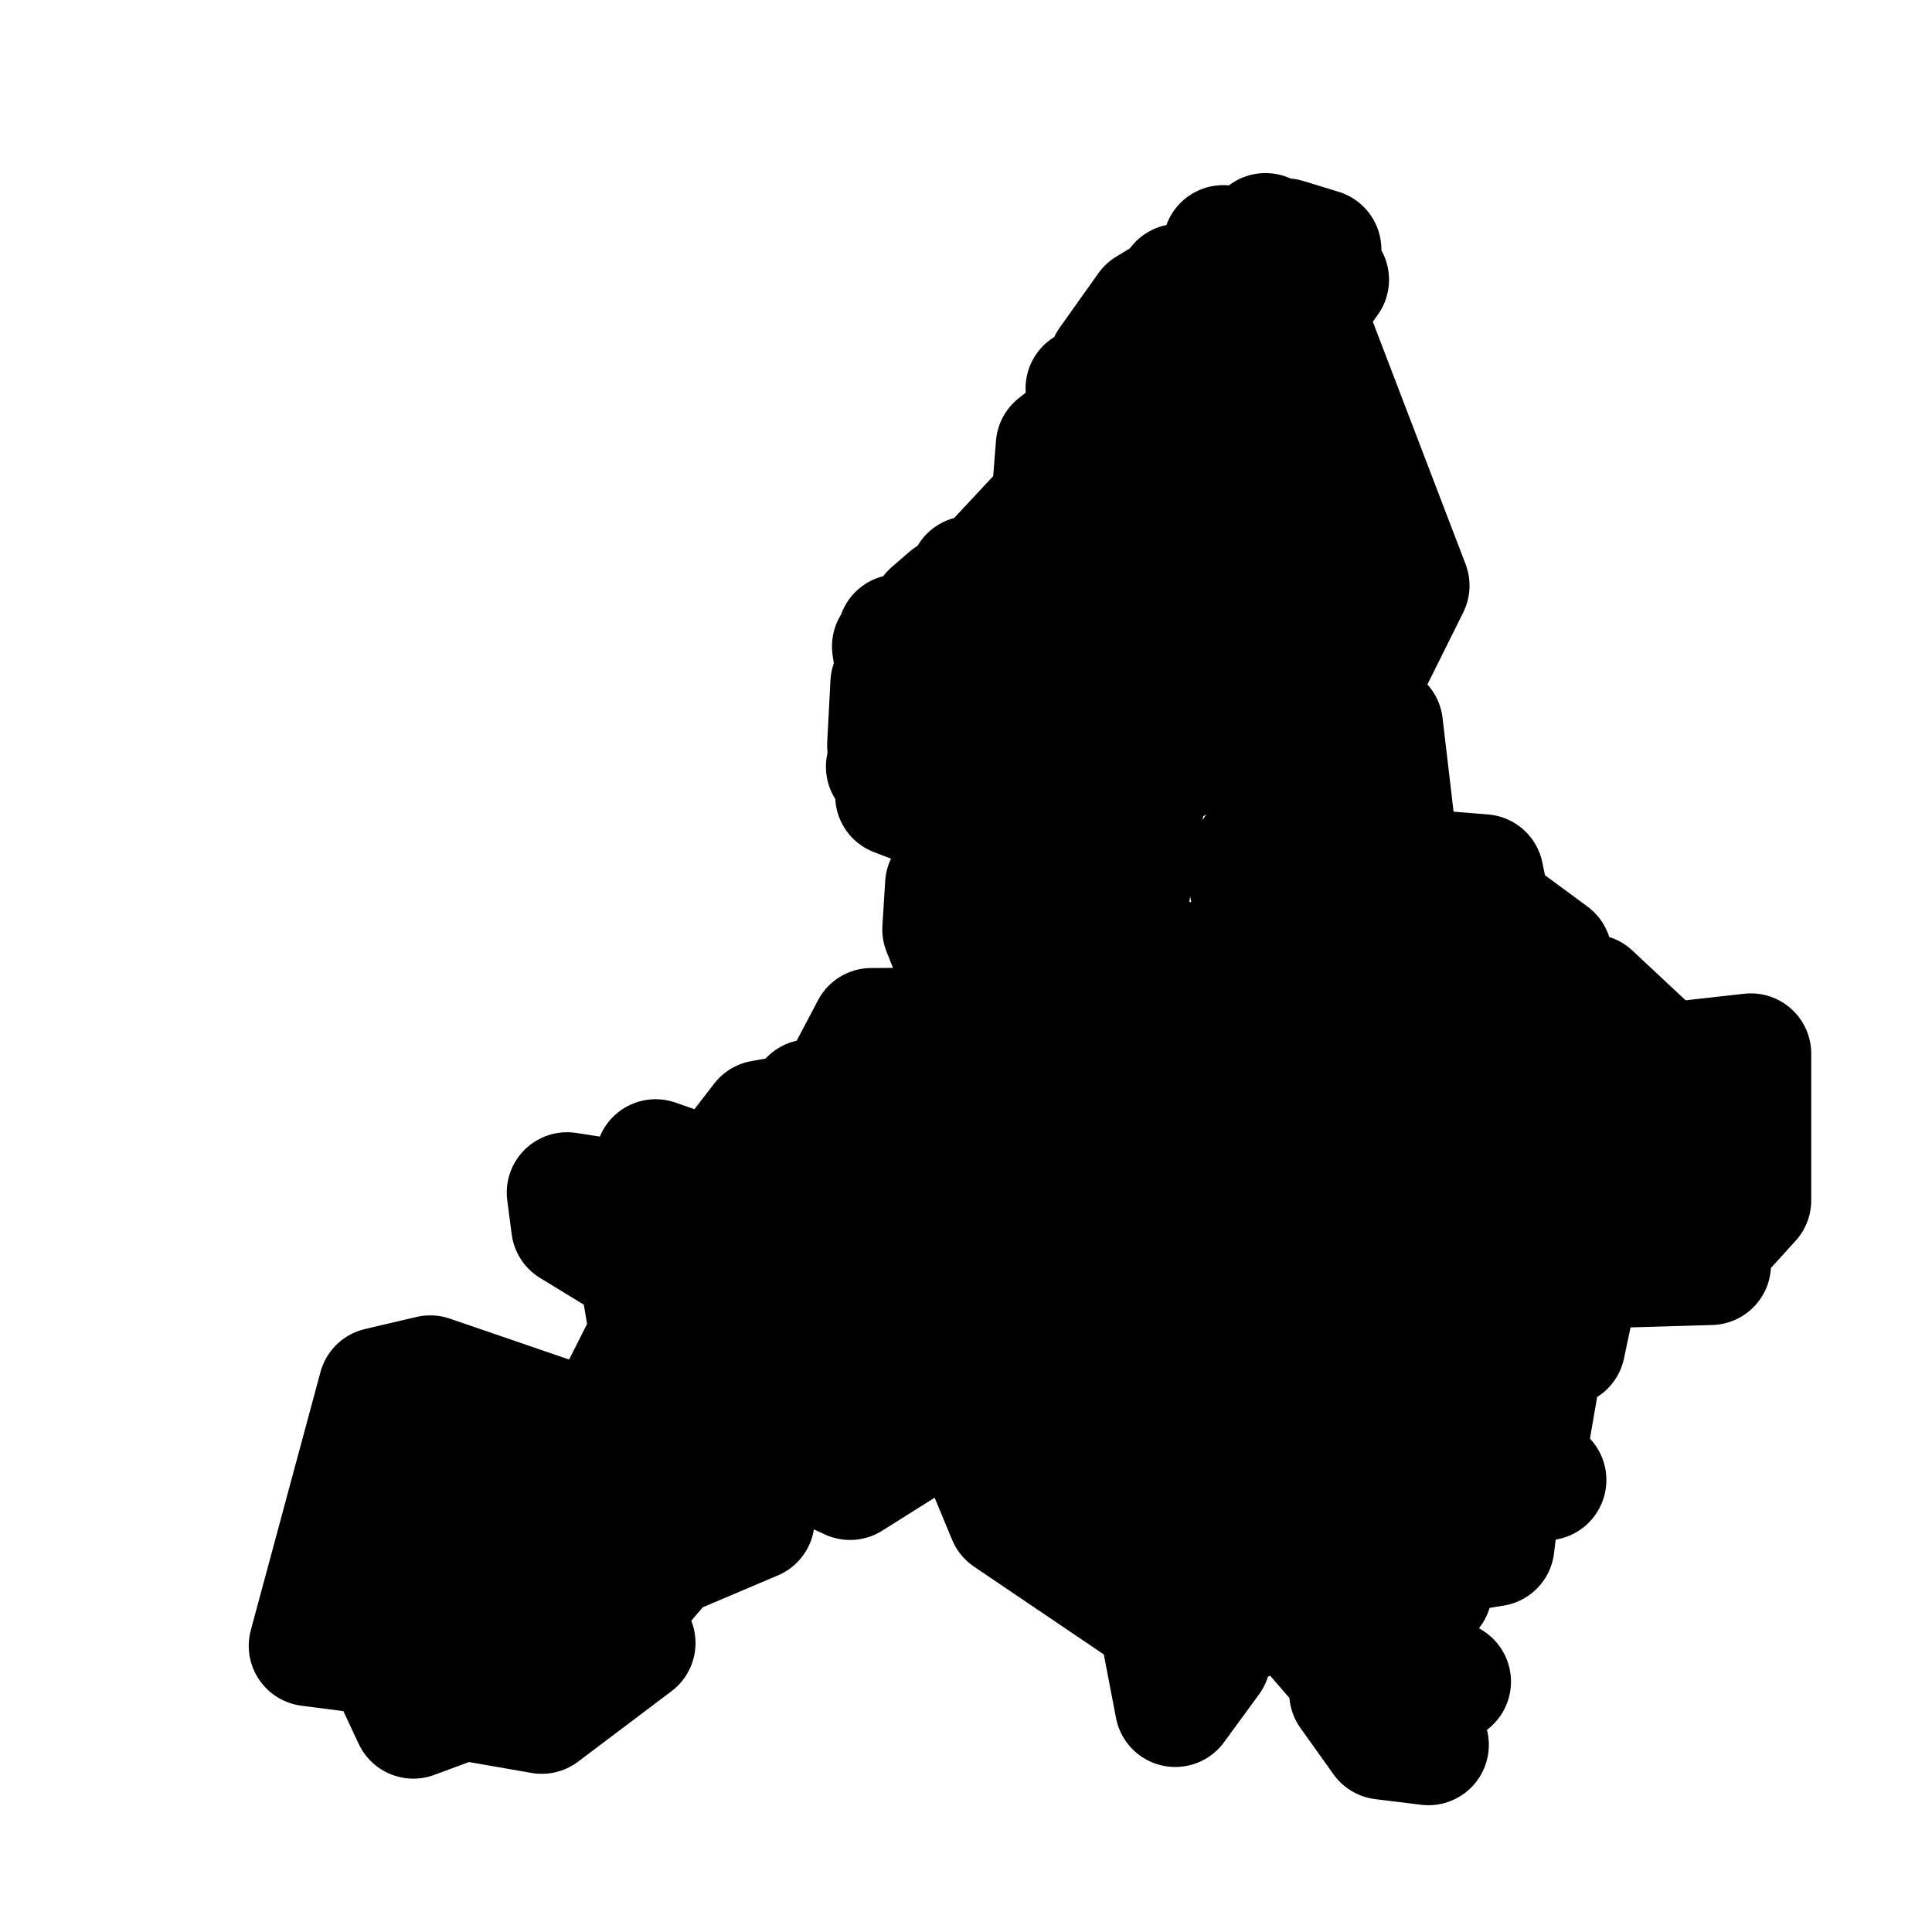
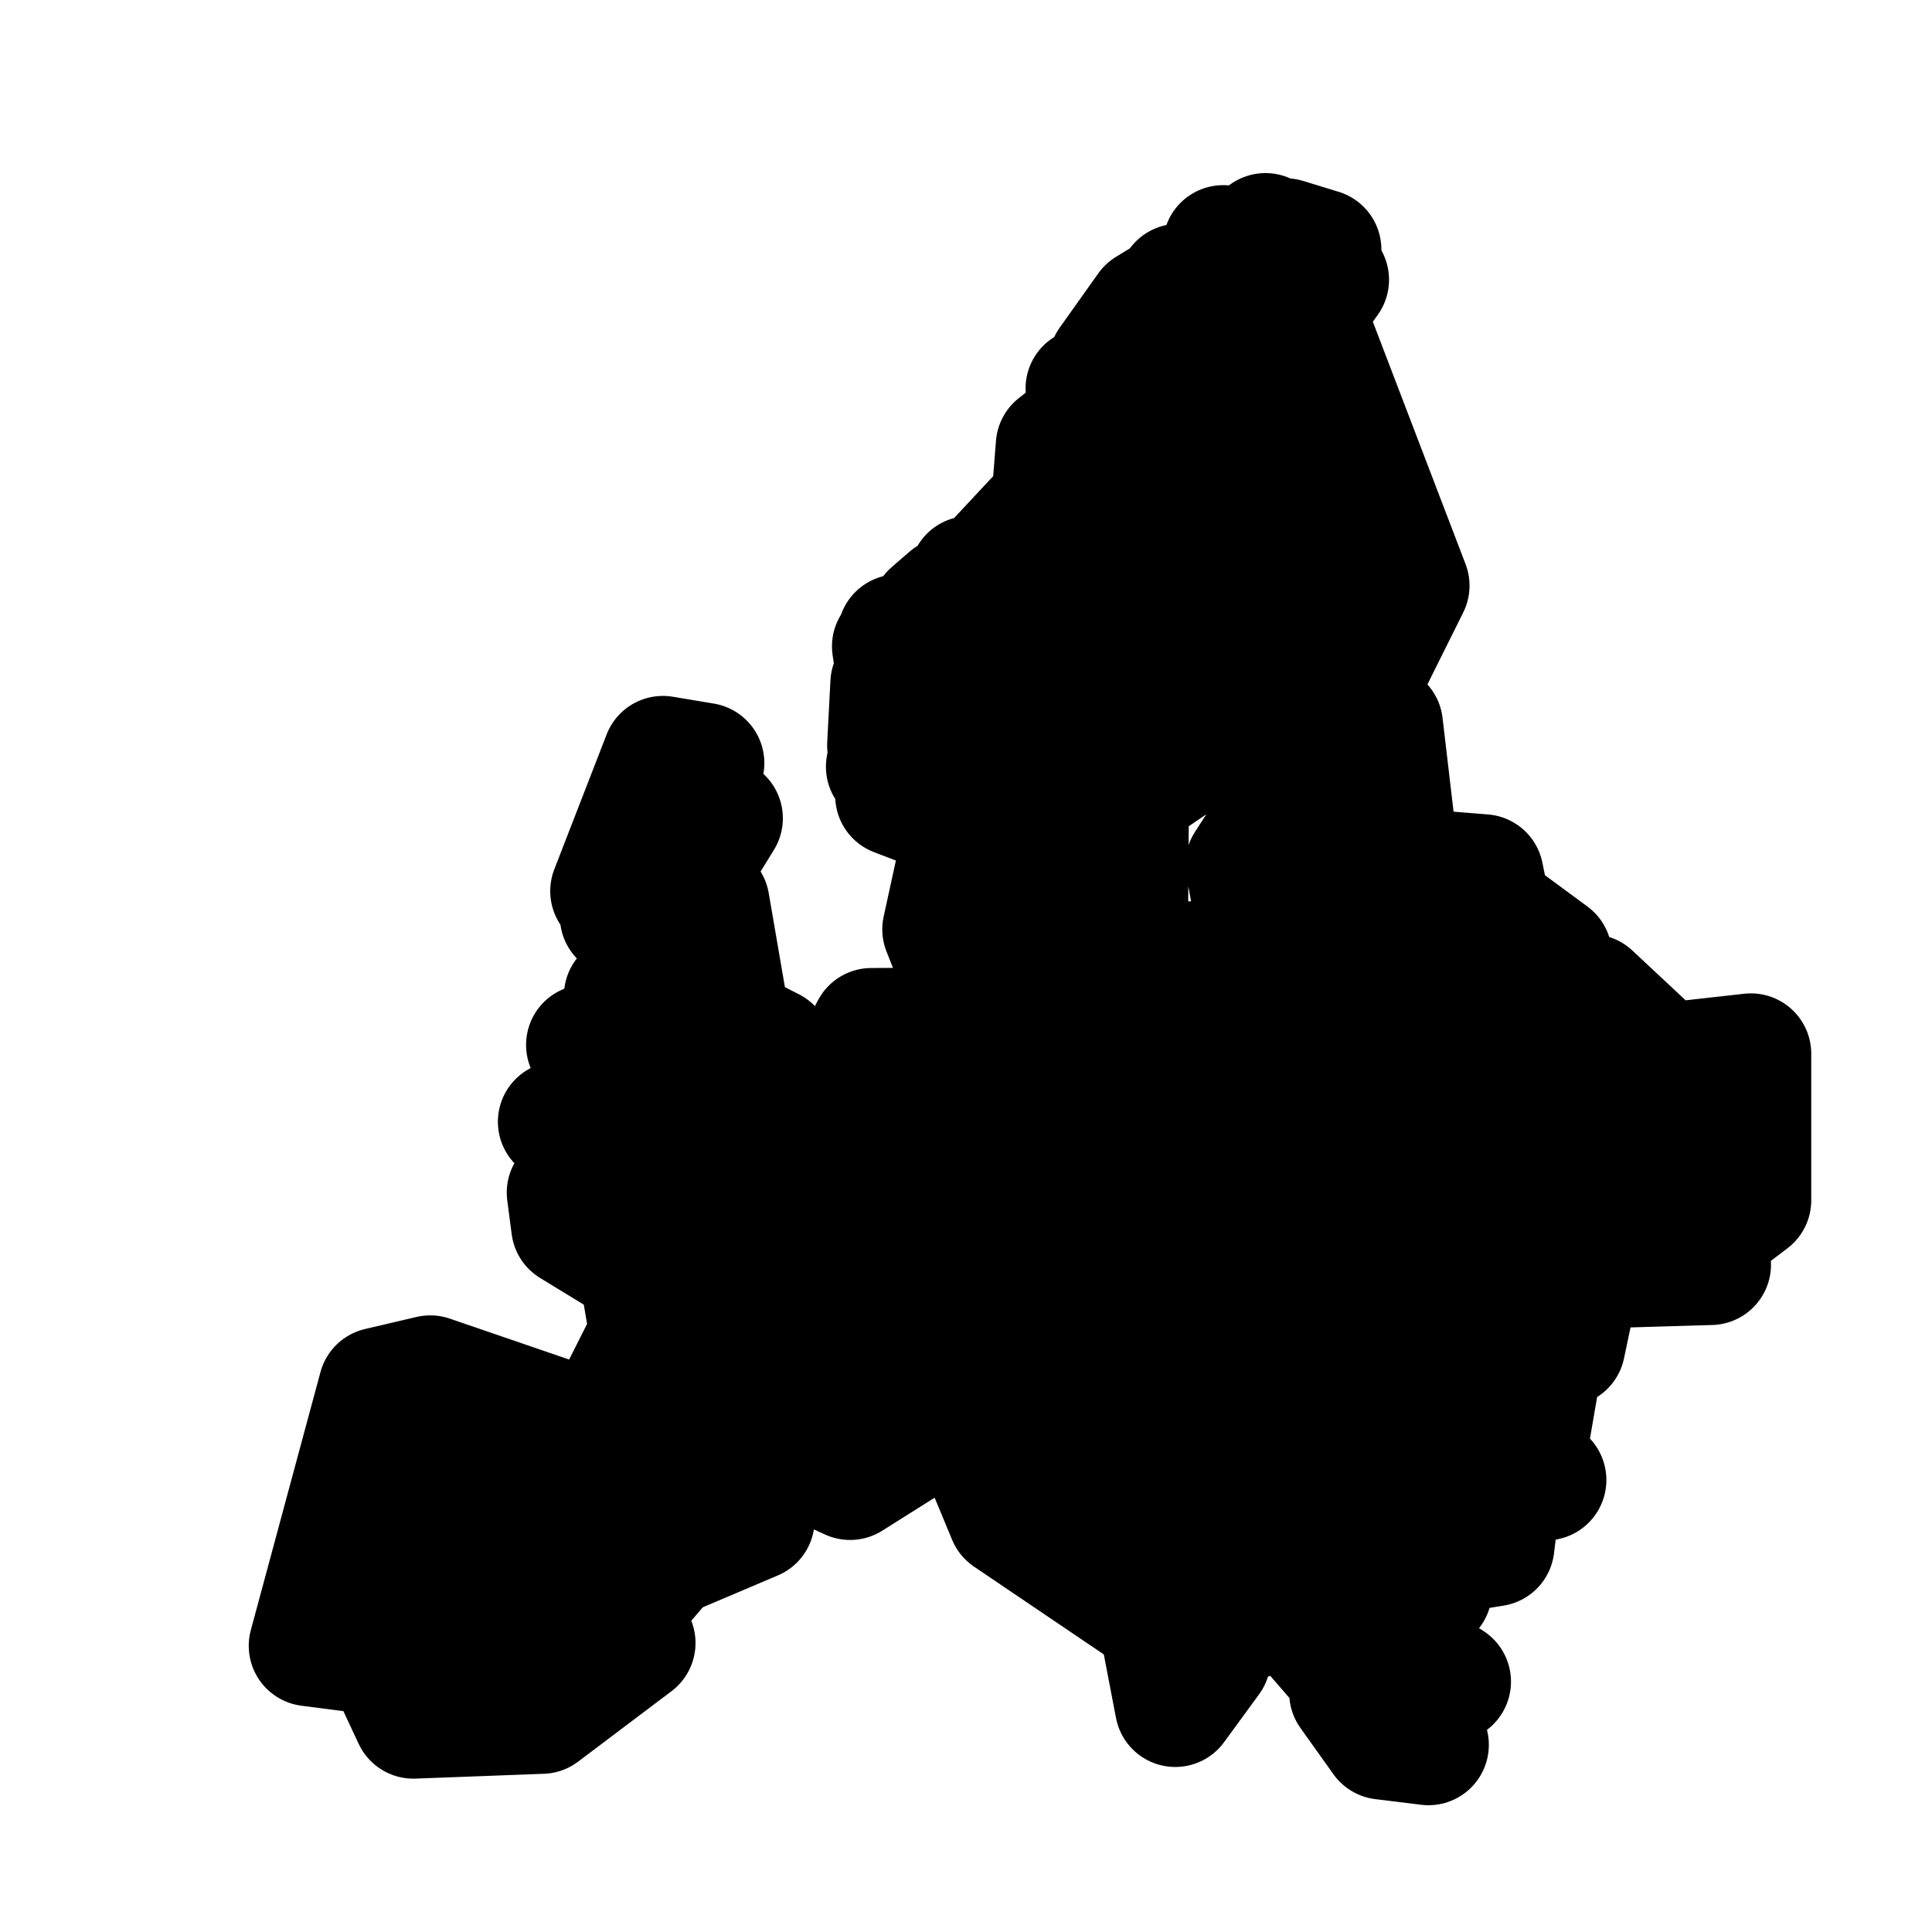
<svg xmlns="http://www.w3.org/2000/svg" width="48" height="48" viewBox="0 0 48 48" fill="currentColor" stroke="currentColor" stroke-width="3" stroke-linecap="round" stroke-linejoin="round" class="li li-solid">
-   <path d="M43.5 29.82L42.42 31.01L42.46 30.61L42.5 31.42L40.12 31.49L40.55 30.99L39.8 30.52L40.04 31.09L39.31 31.4L38.88 33.44L38.37 33.48L37.88 36.32L38.41 36.77L37.29 37.02L37.12 38.41L35.28 38.71L35.57 39.52L34.41 39.12L35.19 40.44L34.61 40.86L36.04 41.78L34.95 42.25L35.49 43.35L34.35 43.21L33.53 42.06L35.21 41.53L33.46 41.54L31.73 39.54L31.78 38.03L28.81 36.37L27.63 34.48L27.13 35L26.93 33.98L25.93 34.35L26.02 35.69L27.74 37.81L29.05 38.13L28.86 38.56L31.04 39.81L30.98 40.25L29.76 39.65L29.48 40.43L30.07 41.21L29.2 42.4L28.78 40.21L25.04 37.68L24.33 35.97L23.25 35.42L21.12 36.76L19.57 36.05L18.91 36.41L18.74 37.76L16.55 38.69L15.48 39.94L15.78 40.82L13.46 42.57L11.51 42.23L10.27 42.69L9.54 41.13L7.68 40.89L9.41 34.48L10.69 34.18L14.89 35.62L16.01 33.4L16.3 34.04L15.87 31.49L14.2 30.47L14.09 29.63L16.41 29.99L16.29 28.81L17.78 29.33L18.93 27.84L20.61 27.54L20.12 27.32L20.65 27.45L21.65 25.55L23.52 25.54L23.62 25.01L24.33 25.39L23.42 23.09L23.49 21.98L24.1 21.9L23.78 21.44L24.94 20.78L25.07 22.31L24.18 23.75L25.05 24.92L26.07 24.4L27.33 25.29L26.85 24.77L29.27 23.88L30 24.33L32.31 24.05L32.08 23.29L31.26 23.18L30.95 21.48L31.66 20.38L32.72 20.83L31.93 18.7L32.92 18.03L34.35 18.01L34.68 20.82L35.24 21.6L36.85 21.73L37.03 22.61L38.55 23.73L37.8 24.43L38.38 25.32L39.53 24.71L41.36 26.42L43.5 26.18ZM32.42 7.78L35.01 14.55L33.85 16.88L31.25 17.87L30.18 15.07L31.79 12.28L31.3 11.43L30.32 11.58L29.86 13.82L28.37 15.5L28.45 17.43L29.4 18.18L29.29 18.88L28.04 19.73L28.44 19.87L28.02 22.46L26.25 23.36L24.97 18.55L23.58 20.28L22.25 19.77L22.73 18.68L22.02 19.05L22.1 18.61L23.11 17.64L22.05 18.52L22.13 16.98L23.47 16.9L22.3 16.92L22.17 16.06L23.07 16.15L22.31 15.77L23.58 15.42L23.14 15.22L23.58 14.84L24.07 15.14L24.09 14.32L25.13 14.5L25.45 13.89L24.59 14.12L26.13 12.47L26.24 11.07L27.24 10.28L26.98 9.65L27.98 9.09L27.55 9.01L28.51 7.66L28.92 7.41L28.89 8.05L29.57 7.44L29.28 7.06L30.08 7.21L30.39 6.1L30.69 6.98L31.44 5.8L31.85 6.6L31.94 5.93L32.82 6.2L32.09 6.65L33.01 6.95Z" fill-rule="evenodd" />
+   <path d="M43.5 29.82L42.46 30.61L42.5 31.42L40.12 31.49L40.55 30.99L39.8 30.52L40.04 31.09L39.31 31.4L38.88 33.44L38.37 33.48L37.88 36.32L38.41 36.77L37.29 37.02L37.12 38.41L35.28 38.71L35.57 39.52L34.41 39.12L35.19 40.44L34.61 40.86L36.04 41.78L34.95 42.25L35.49 43.35L34.35 43.21L33.53 42.06L35.21 41.53L33.46 41.54L31.73 39.54L31.78 38.03L28.81 36.37L27.63 34.48L27.13 35L26.93 33.98L25.93 34.35L26.02 35.69L27.74 37.81L31.04 39.81L30.98 40.25L29.76 39.65L29.48 40.43L30.07 41.21L29.2 42.4L28.78 40.21L25.04 37.68L24.33 35.97L23.25 35.42L21.12 36.76L19.57 36.05L18.91 36.41L18.74 37.76L16.55 38.69L15.48 39.94L15.78 40.82L13.46 42.57L10.27 42.69L9.54 41.13L7.68 40.89L9.41 34.48L10.69 34.18L14.89 35.62L16.01 33.4L16.3 34.04L15.87 31.49L14.2 30.47L14.09 29.63L16.41 29.99L16.29 28.81L17.78 29.33L18.93 27.84L20.61 27.54L20.12 27.32L20.65 27.45L21.65 25.55L23.52 25.54L23.62 25.01L24.33 25.39L23.42 23.09L23.78 21.44L24.94 20.78L25.07 22.31L24.18 23.75L25.05 24.92L26.07 24.4L27.33 25.29L26.85 24.77L29.27 23.88L32.31 24.05L32.08 23.29L31.26 23.18L30.95 21.48L31.66 20.38L32.72 20.83L31.93 18.7L32.92 18.03L34.35 18.01L34.68 20.82L35.24 21.6L36.85 21.73L37.03 22.61L38.55 23.73L37.8 24.43L38.38 25.32L39.53 24.71L41.36 26.42L43.5 26.18ZM16.17 26.6L14.57 25.96L15.39 25.64L15.51 24.74L16.49 24.76L16.68 22.94L15.41 22.77L15.84 21.31L15.17 22.14L16.47 18.79L17.49 18.96L16.65 19.97L17.95 20.33L17.18 21.58L16.5 21.62L17.62 22.44L18.15 25.52L19.17 26.04L18.14 27.13L18.77 27.34L18.4 27.77L13.87 27.87ZM32.42 7.78L35.01 14.55L33.85 16.88L31.25 17.87L30.18 15.07L31.79 12.28L31.3 11.43L30.32 11.58L29.86 13.82L28.37 15.5L28.45 17.43L29.4 18.18L29.29 18.88L28.04 19.73L28.02 22.46L26.25 23.36L24.97 18.55L23.58 20.28L22.25 19.77L22.73 18.68L22.02 19.05L22.1 18.61L23.11 17.64L22.05 18.52L22.13 16.98L23.47 16.9L22.3 16.92L22.17 16.06L23.07 16.15L22.31 15.77L23.58 15.42L23.14 15.22L23.58 14.84L24.07 15.14L24.09 14.32L25.13 14.5L25.45 13.89L24.59 14.12L26.13 12.47L26.24 11.07L27.24 10.28L26.98 9.65L27.98 9.09L27.55 9.01L28.51 7.66L28.92 7.41L28.89 8.05L29.28 7.06L30.08 7.21L30.39 6.1L30.69 6.98L31.44 5.8L31.85 6.6L31.94 5.93L32.82 6.2L32.09 6.65L33.01 6.95Z" fill-rule="evenodd" />
</svg>
